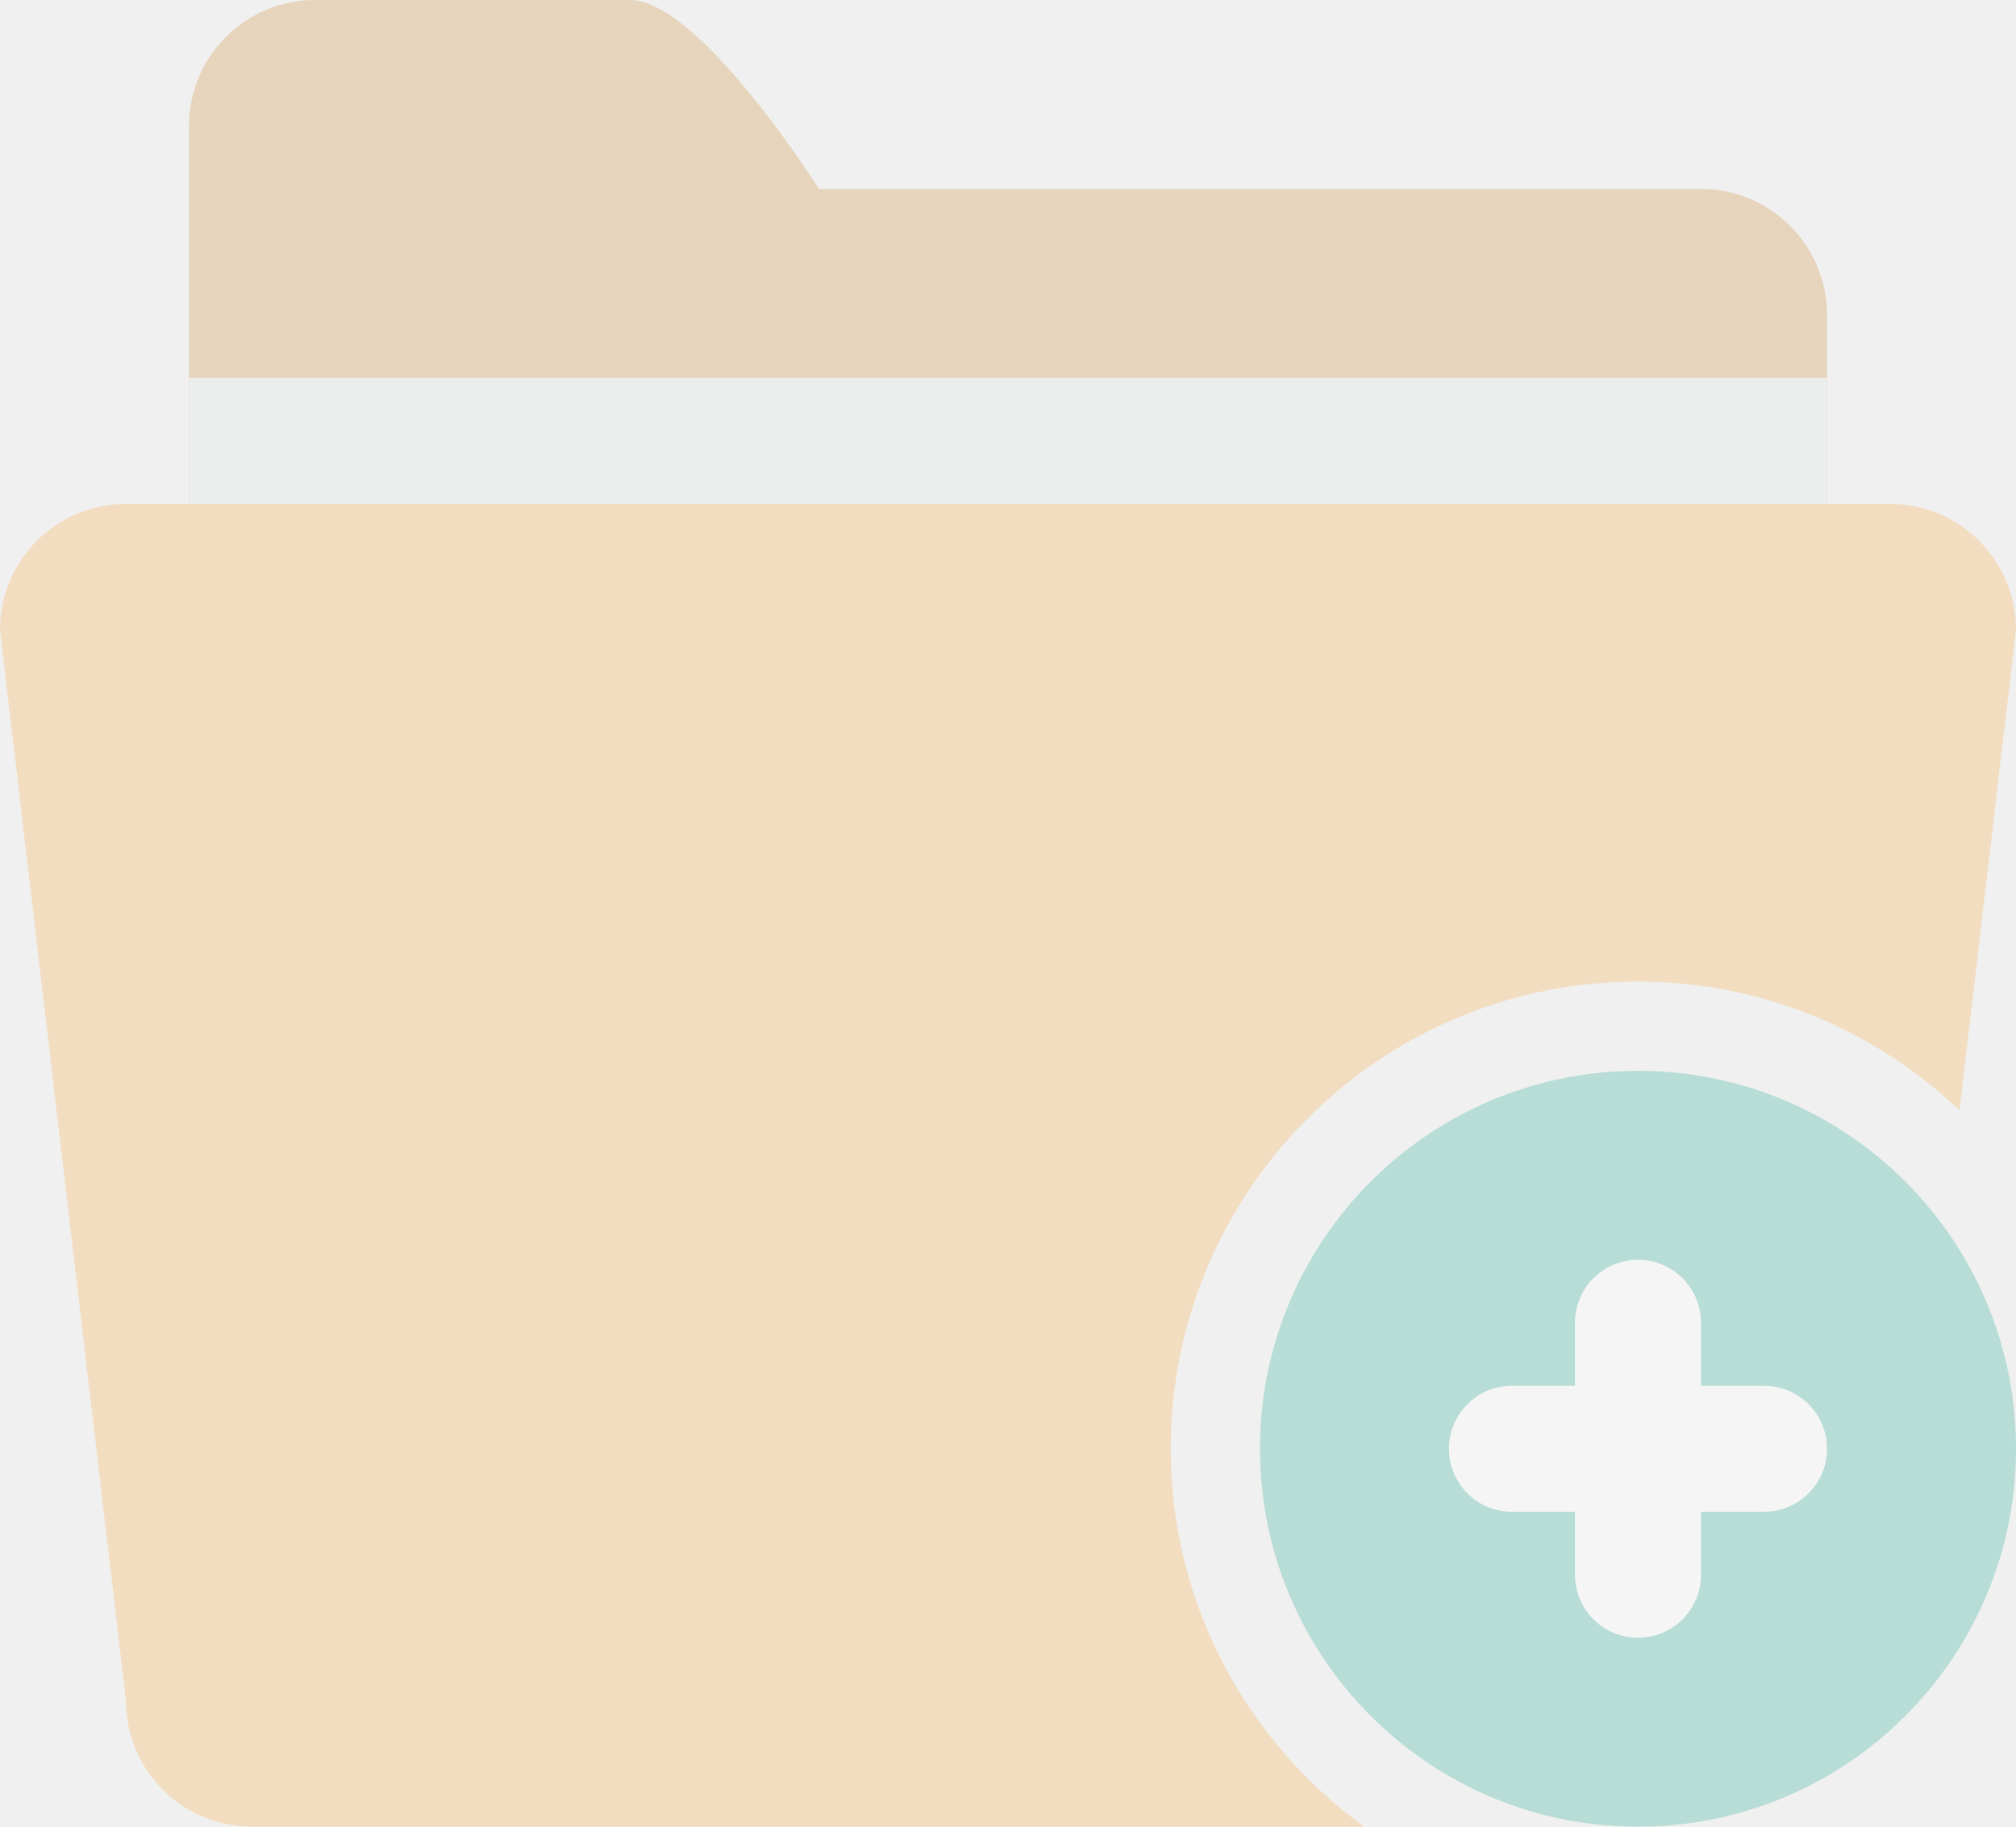
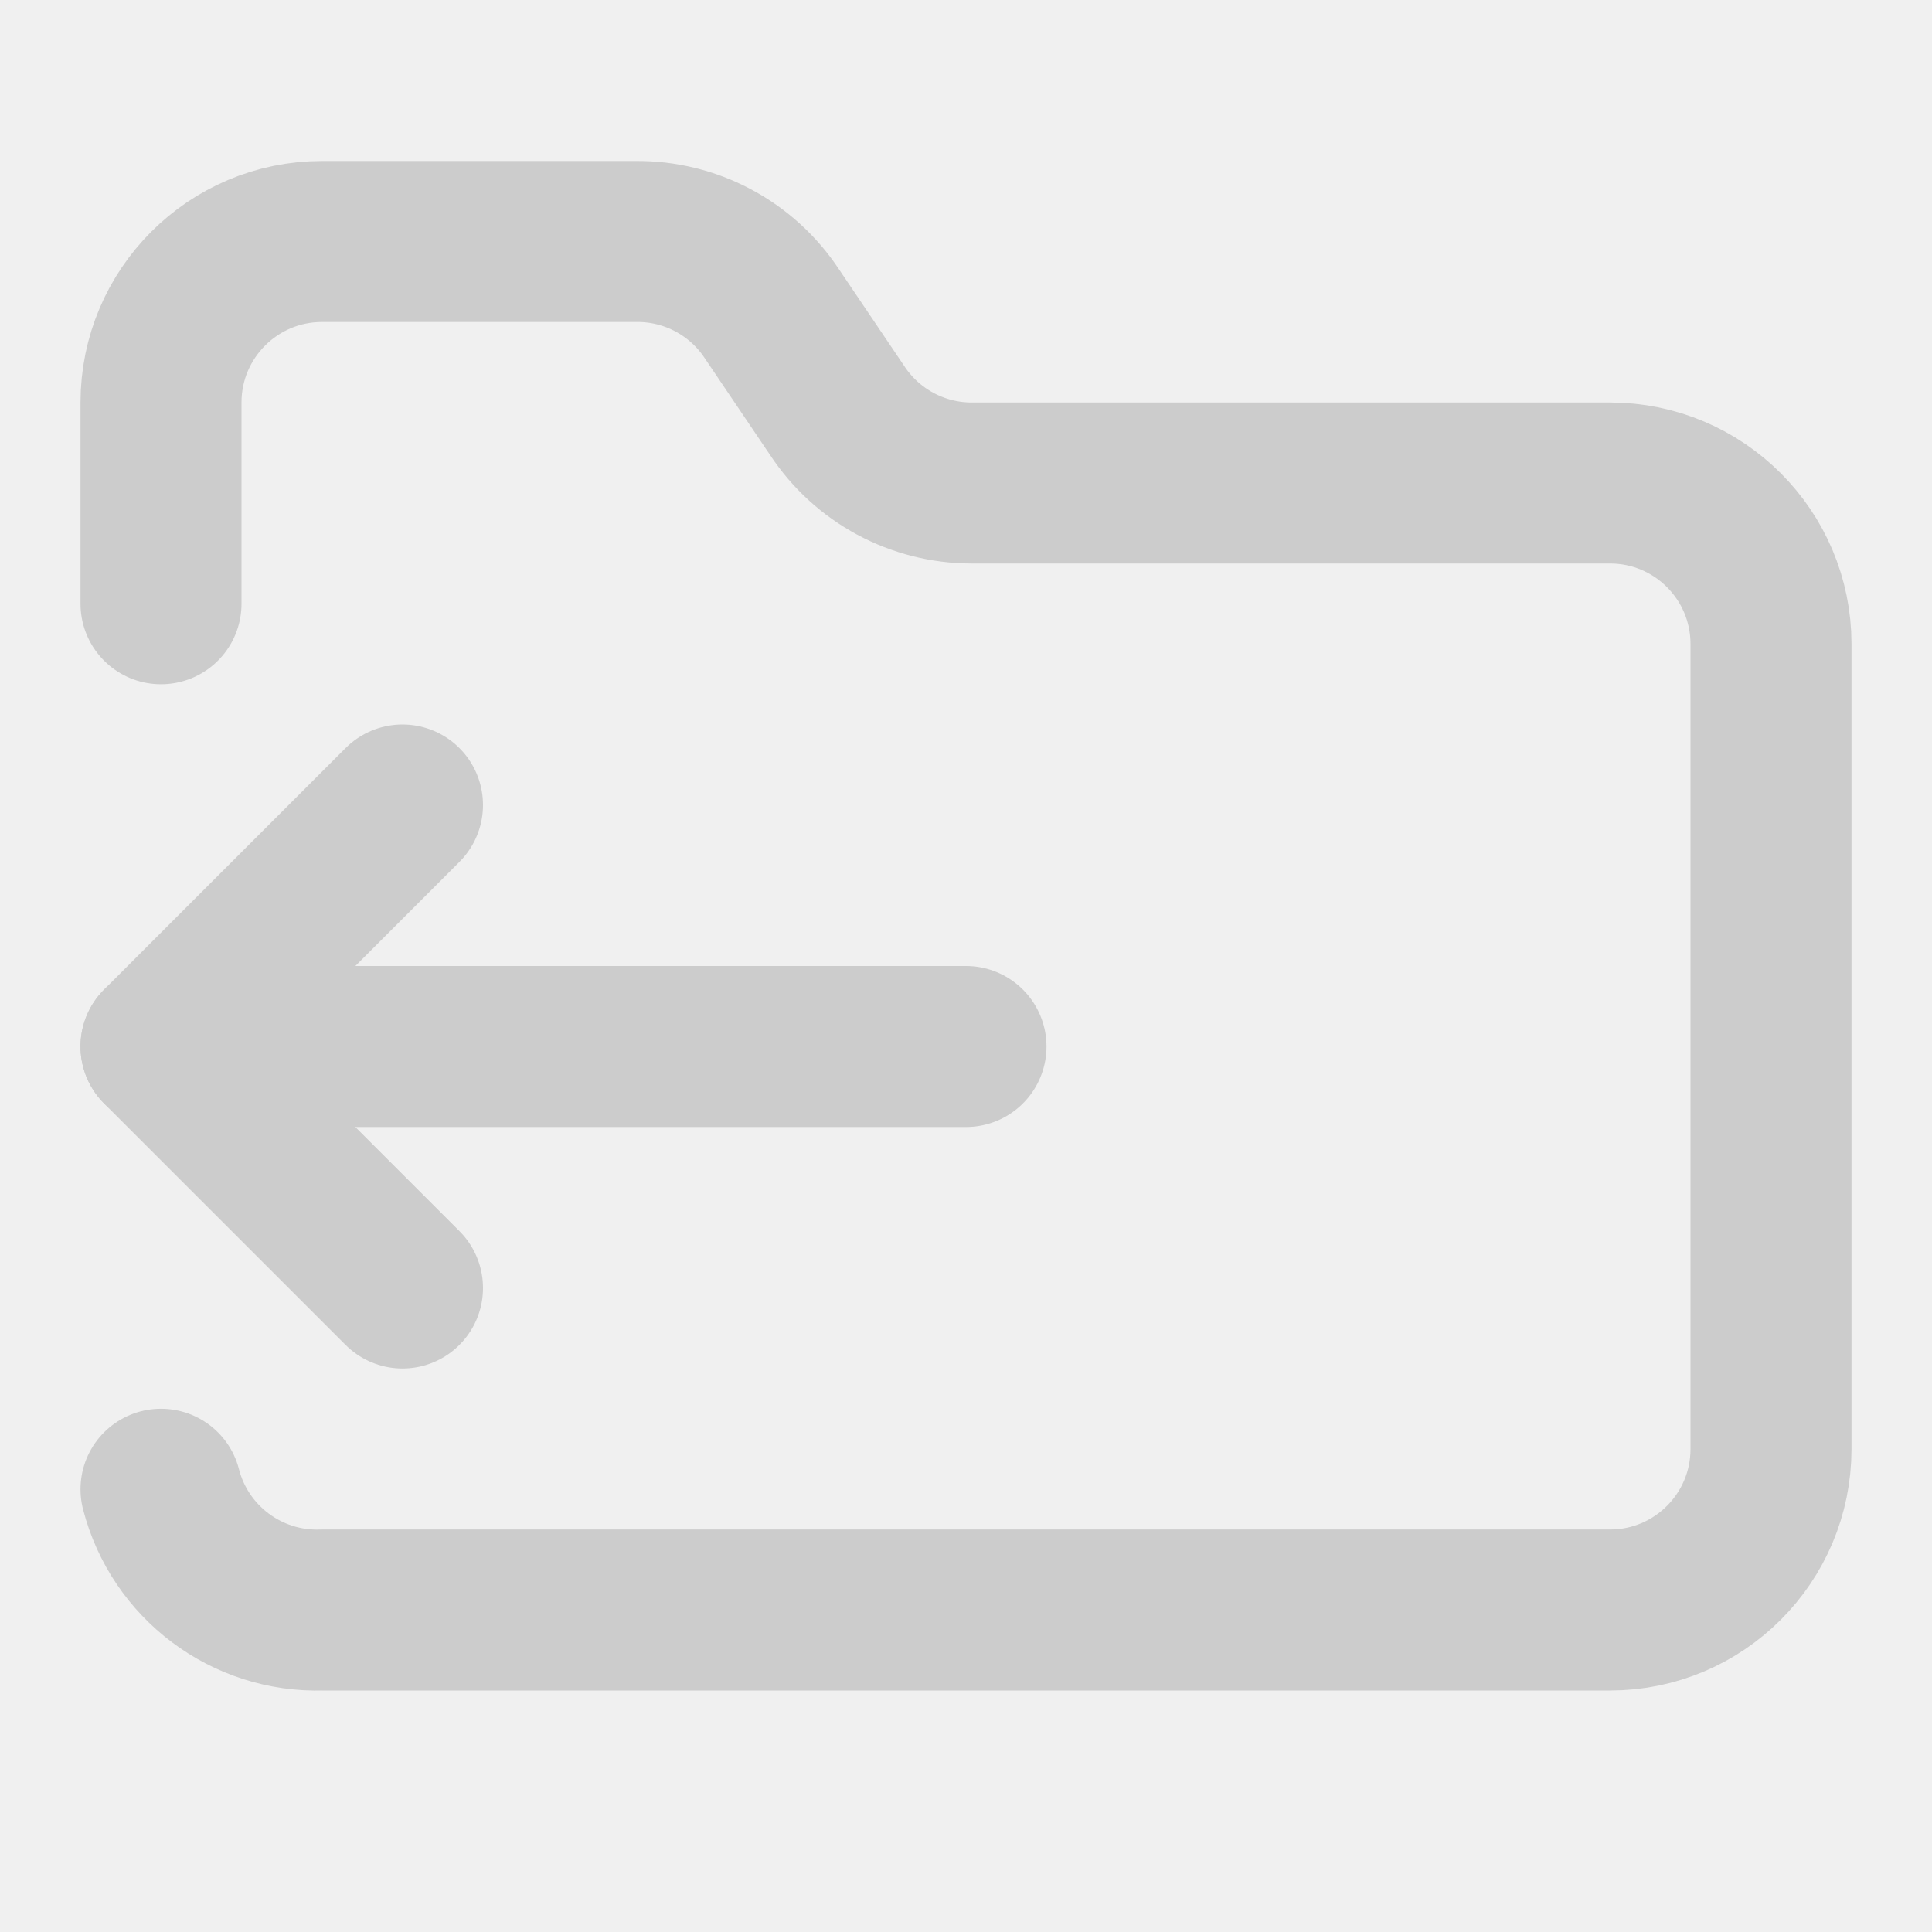
- <svg xmlns="http://www.w3.org/2000/svg" version="1.1" id="Layer_1" x="0px" y="0px" viewBox="0 0 18.042 16.351" width="18.042" height="16.351">
-   <g id="g66" transform="matrix(0.05833794,0,0,0.05833794,0,-0.8457251)" style="opacity: 0.32;">
-     <path style="fill:#d0994b" d="M 280.273,120.972 V 62.82 c 0,-10.67 -8.659,-19.329 -19.329,-19.329 H 125.64 c 0,0 -18.324,-28.994 -28.994,-28.994 H 48.323 c -10.67,0 -19.329,8.65 -19.329,19.329 v 87.146 z" id="path56" />
-     <path style="fill:#e4e7e7" d="M 28.994,72.484 H 280.273 V 149.8 H 28.994 Z" id="path58" />
-     <path style="fill:#3db39e" d="m 251.279,178.794 c 32.028,0 57.988,25.969 57.988,57.988 0,32.009 -25.959,57.988 -57.988,57.988 -32.009,0 -57.988,-25.978 -57.988,-57.988 0.001,-32.018 25.979,-57.988 57.988,-57.988 z" id="path60" />
-     <path style="fill:#ffffff" d="m 270.609,227.117 h -9.665 v -9.665 c 0,-5.345 -4.32,-9.665 -9.665,-9.665 -5.345,0 -9.665,4.32 -9.665,9.665 v 9.665 h -9.665 c -5.345,0 -9.665,4.32 -9.665,9.665 0,5.354 4.32,9.665 9.665,9.665 h 9.665 v 9.665 c 0,5.354 4.32,9.665 9.665,9.665 5.345,0 9.665,-4.31 9.665,-9.665 v -9.665 h 9.665 c 5.345,0 9.665,-4.31 9.665,-9.665 -10e-4,-5.344 -4.321,-9.665 -9.665,-9.665 z" id="path62" />
-     <path style="fill:#f4b459" d="m 179.597,236.783 c 0,-39.586 32.106,-71.682 71.682,-71.682 19.126,0 36.455,7.538 49.318,19.754 l 8.669,-73.712 c 0,-10.679 -8.659,-19.329 -19.329,-19.329 H 19.329 C 8.659,91.814 0,100.463 0,111.143 l 19.329,164.298 c 0,10.67 8.659,19.329 19.329,19.329 h 170.609 c -17.947,-13.037 -29.67,-34.126 -29.67,-57.987 z" id="path64" />
-   </g>
-   <g id="g68" transform="translate(-30.67458,-16.09458)" />
-   <g id="g70" transform="translate(-30.67458,-16.09458)" />
-   <g id="g72" transform="translate(-30.67458,-16.09458)" />
-   <g id="g74" transform="translate(-30.67458,-16.09458)" />
-   <g id="g76" transform="translate(-30.67458,-16.09458)" />
-   <g id="g78" transform="translate(-30.67458,-16.09458)" />
-   <g id="g80" transform="translate(-30.67458,-16.09458)" />
-   <g id="g82" transform="translate(-30.67458,-16.09458)" />
-   <g id="g84" transform="translate(-30.67458,-16.09458)" />
-   <g id="g86" transform="translate(-30.67458,-16.09458)" />
-   <g id="g88" transform="translate(-30.67458,-16.09458)" />
-   <g id="g90" transform="translate(-30.67458,-16.09458)" />
-   <g id="g92" transform="translate(-30.67458,-16.09458)" />
-   <g id="g94" transform="translate(-30.67458,-16.09458)" />
-   <g id="g96" transform="translate(-30.67458,-16.09458)" />
+ <svg xmlns="http://www.w3.org/2000/svg" width="16" height="16" viewBox="0 0 24 24" fill="none" stroke="#cccccc" stroke-width="2" stroke-linecap="round" stroke-linejoin="round" class="lucide lucide-folder-output-icon lucide-folder-output">
+   <path d="M2 7.5V5a2 2 0 0 1 2-2h3.9a2 2 0 0 1 1.69.9l.81 1.2a2 2 0 0 0 1.67.9H20a2 2 0 0 1 2 2v10a2 2 0 0 1-2 2H4a2 2 0 0 1-2-1.5" />
+   <path d="M2 13h10" />
+   <path d="m5 10-3 3 3 3" />
</svg>
